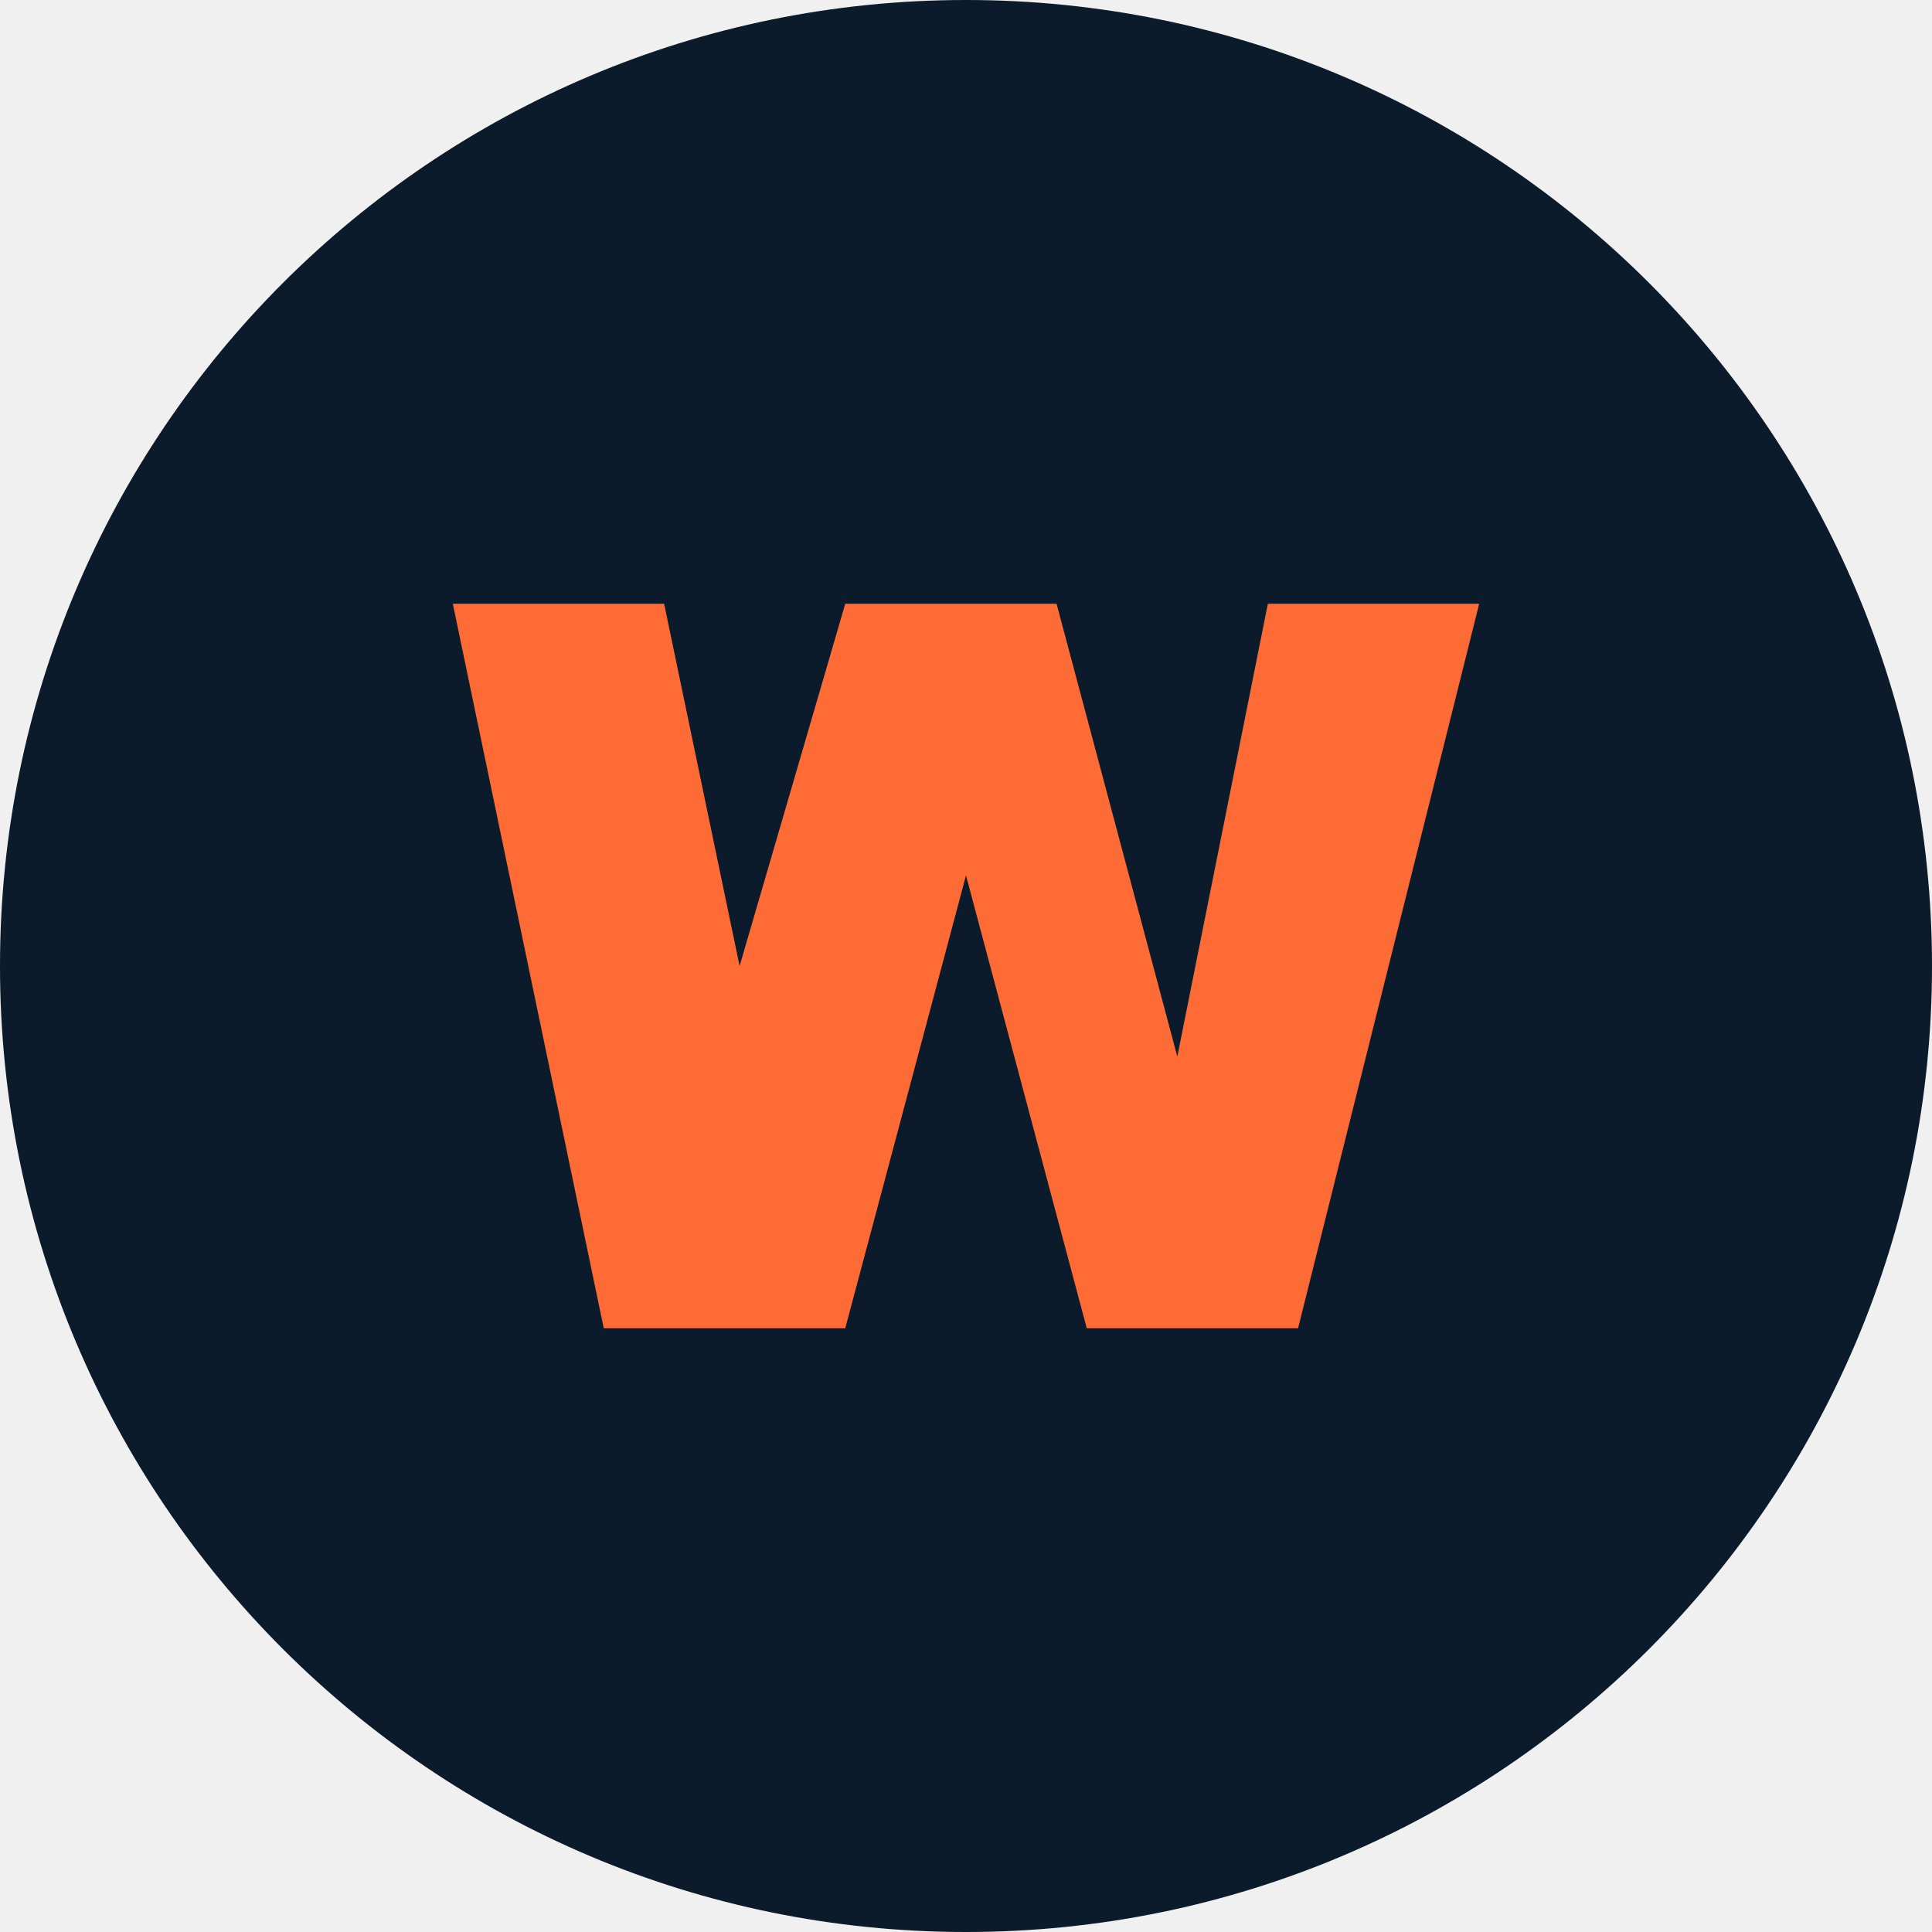
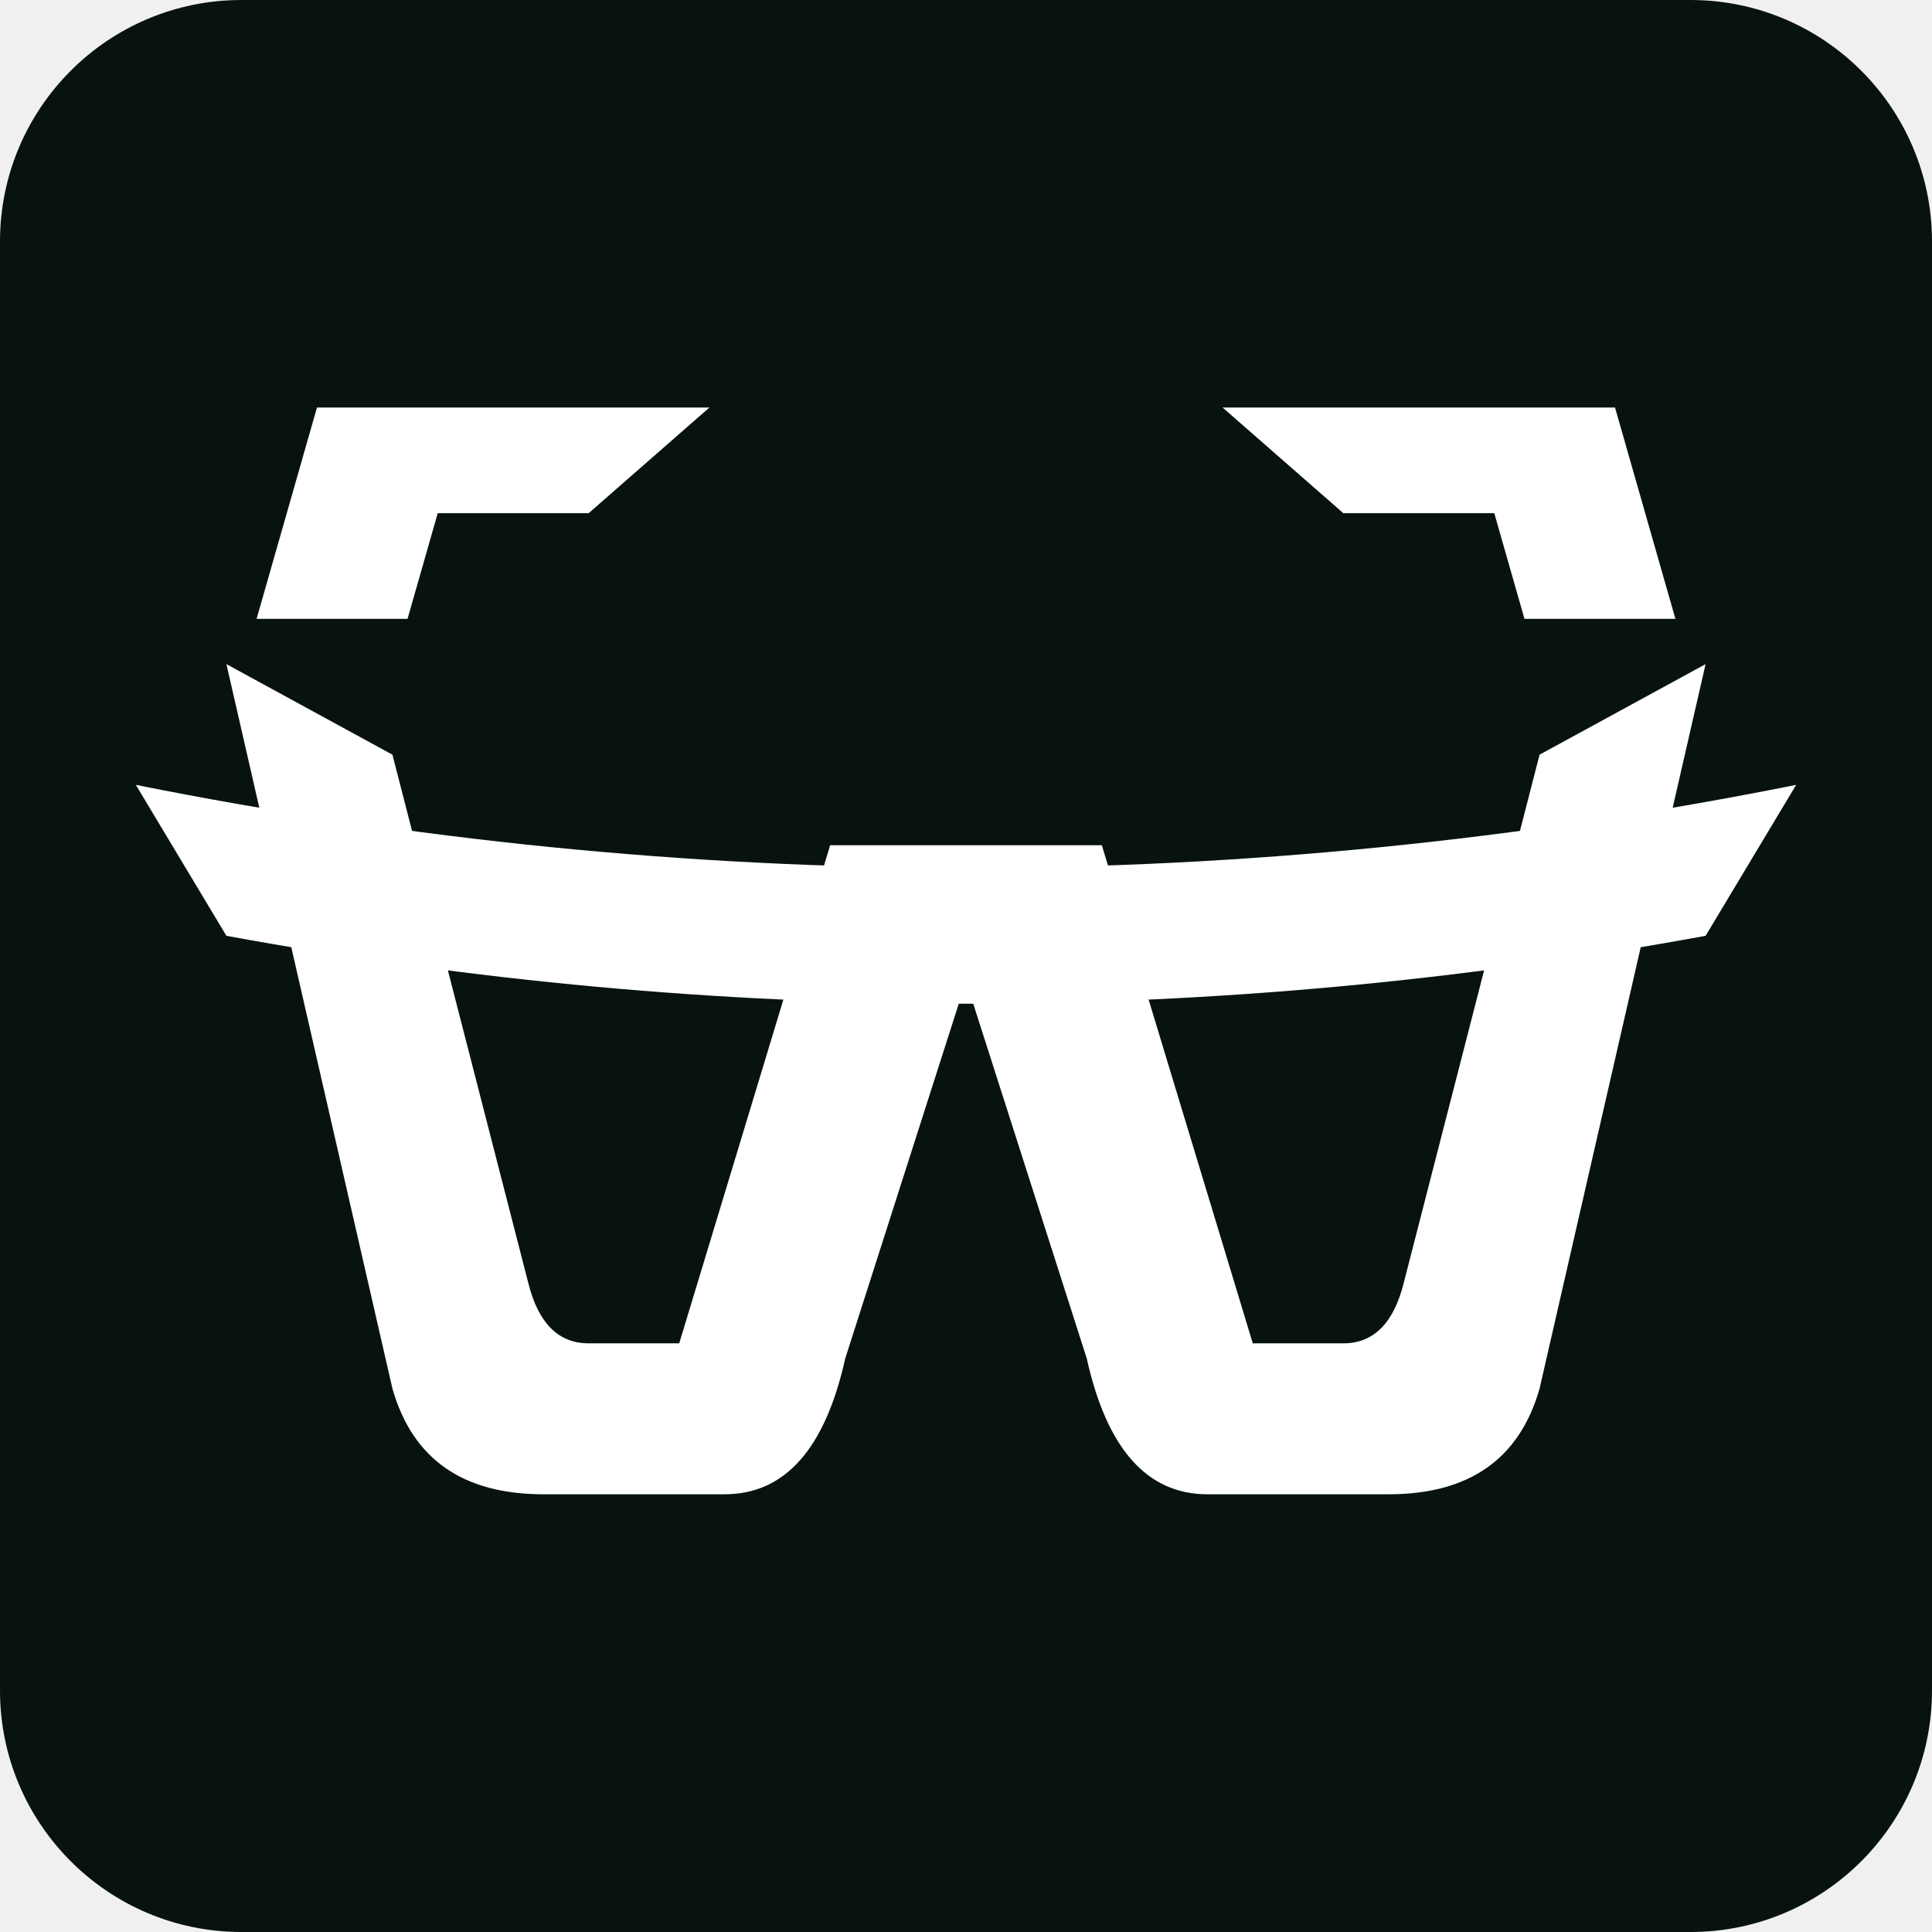
- <svg xmlns="http://www.w3.org/2000/svg" viewBox="0 0 64 64">
-   <rect width="64" height="64" rx="32" fill="#0b1b2b" />
-   <path d="M15 20h7l5 24h-7l-5-24Zm27 0h7l-6 24h-7l-4-15-4 15h-7l7-24h7l4 15 3-15Z" fill="#ff6b35" />
+ <svg xmlns="http://www.w3.org/2000/svg" width="256" height="256" viewBox="0 0 256 256" role="img" aria-label="GW development — compact icon">
+   <rect width="256" height="256" rx="32" fill="#081311" />
+   <g fill="#FFFFFF">
+     <path d="M30 88 L52 184 Q56 198 72 198 H96 Q108 198 112 180 L128 130 L144 180 Q148 198 160 198 H184 Q200 198 204 184 L226 88 L204 100 L186 170 Q184 178 178 178 H166 L146 112 H110 L90 178 H78 Q72 178 70 170 L52 100 Z" />
+     <path d="M18 104 Q128 126 238 104 L226 124 Q128 142 30 124 Z" />
+     <path d="M34 82 L42 54 H94 L78 68 H58 L54 82 Z" />
+     <path d="M222 82 L214 54 H162 L178 68 H198 L202 82 Z" />
+   </g>
</svg>
